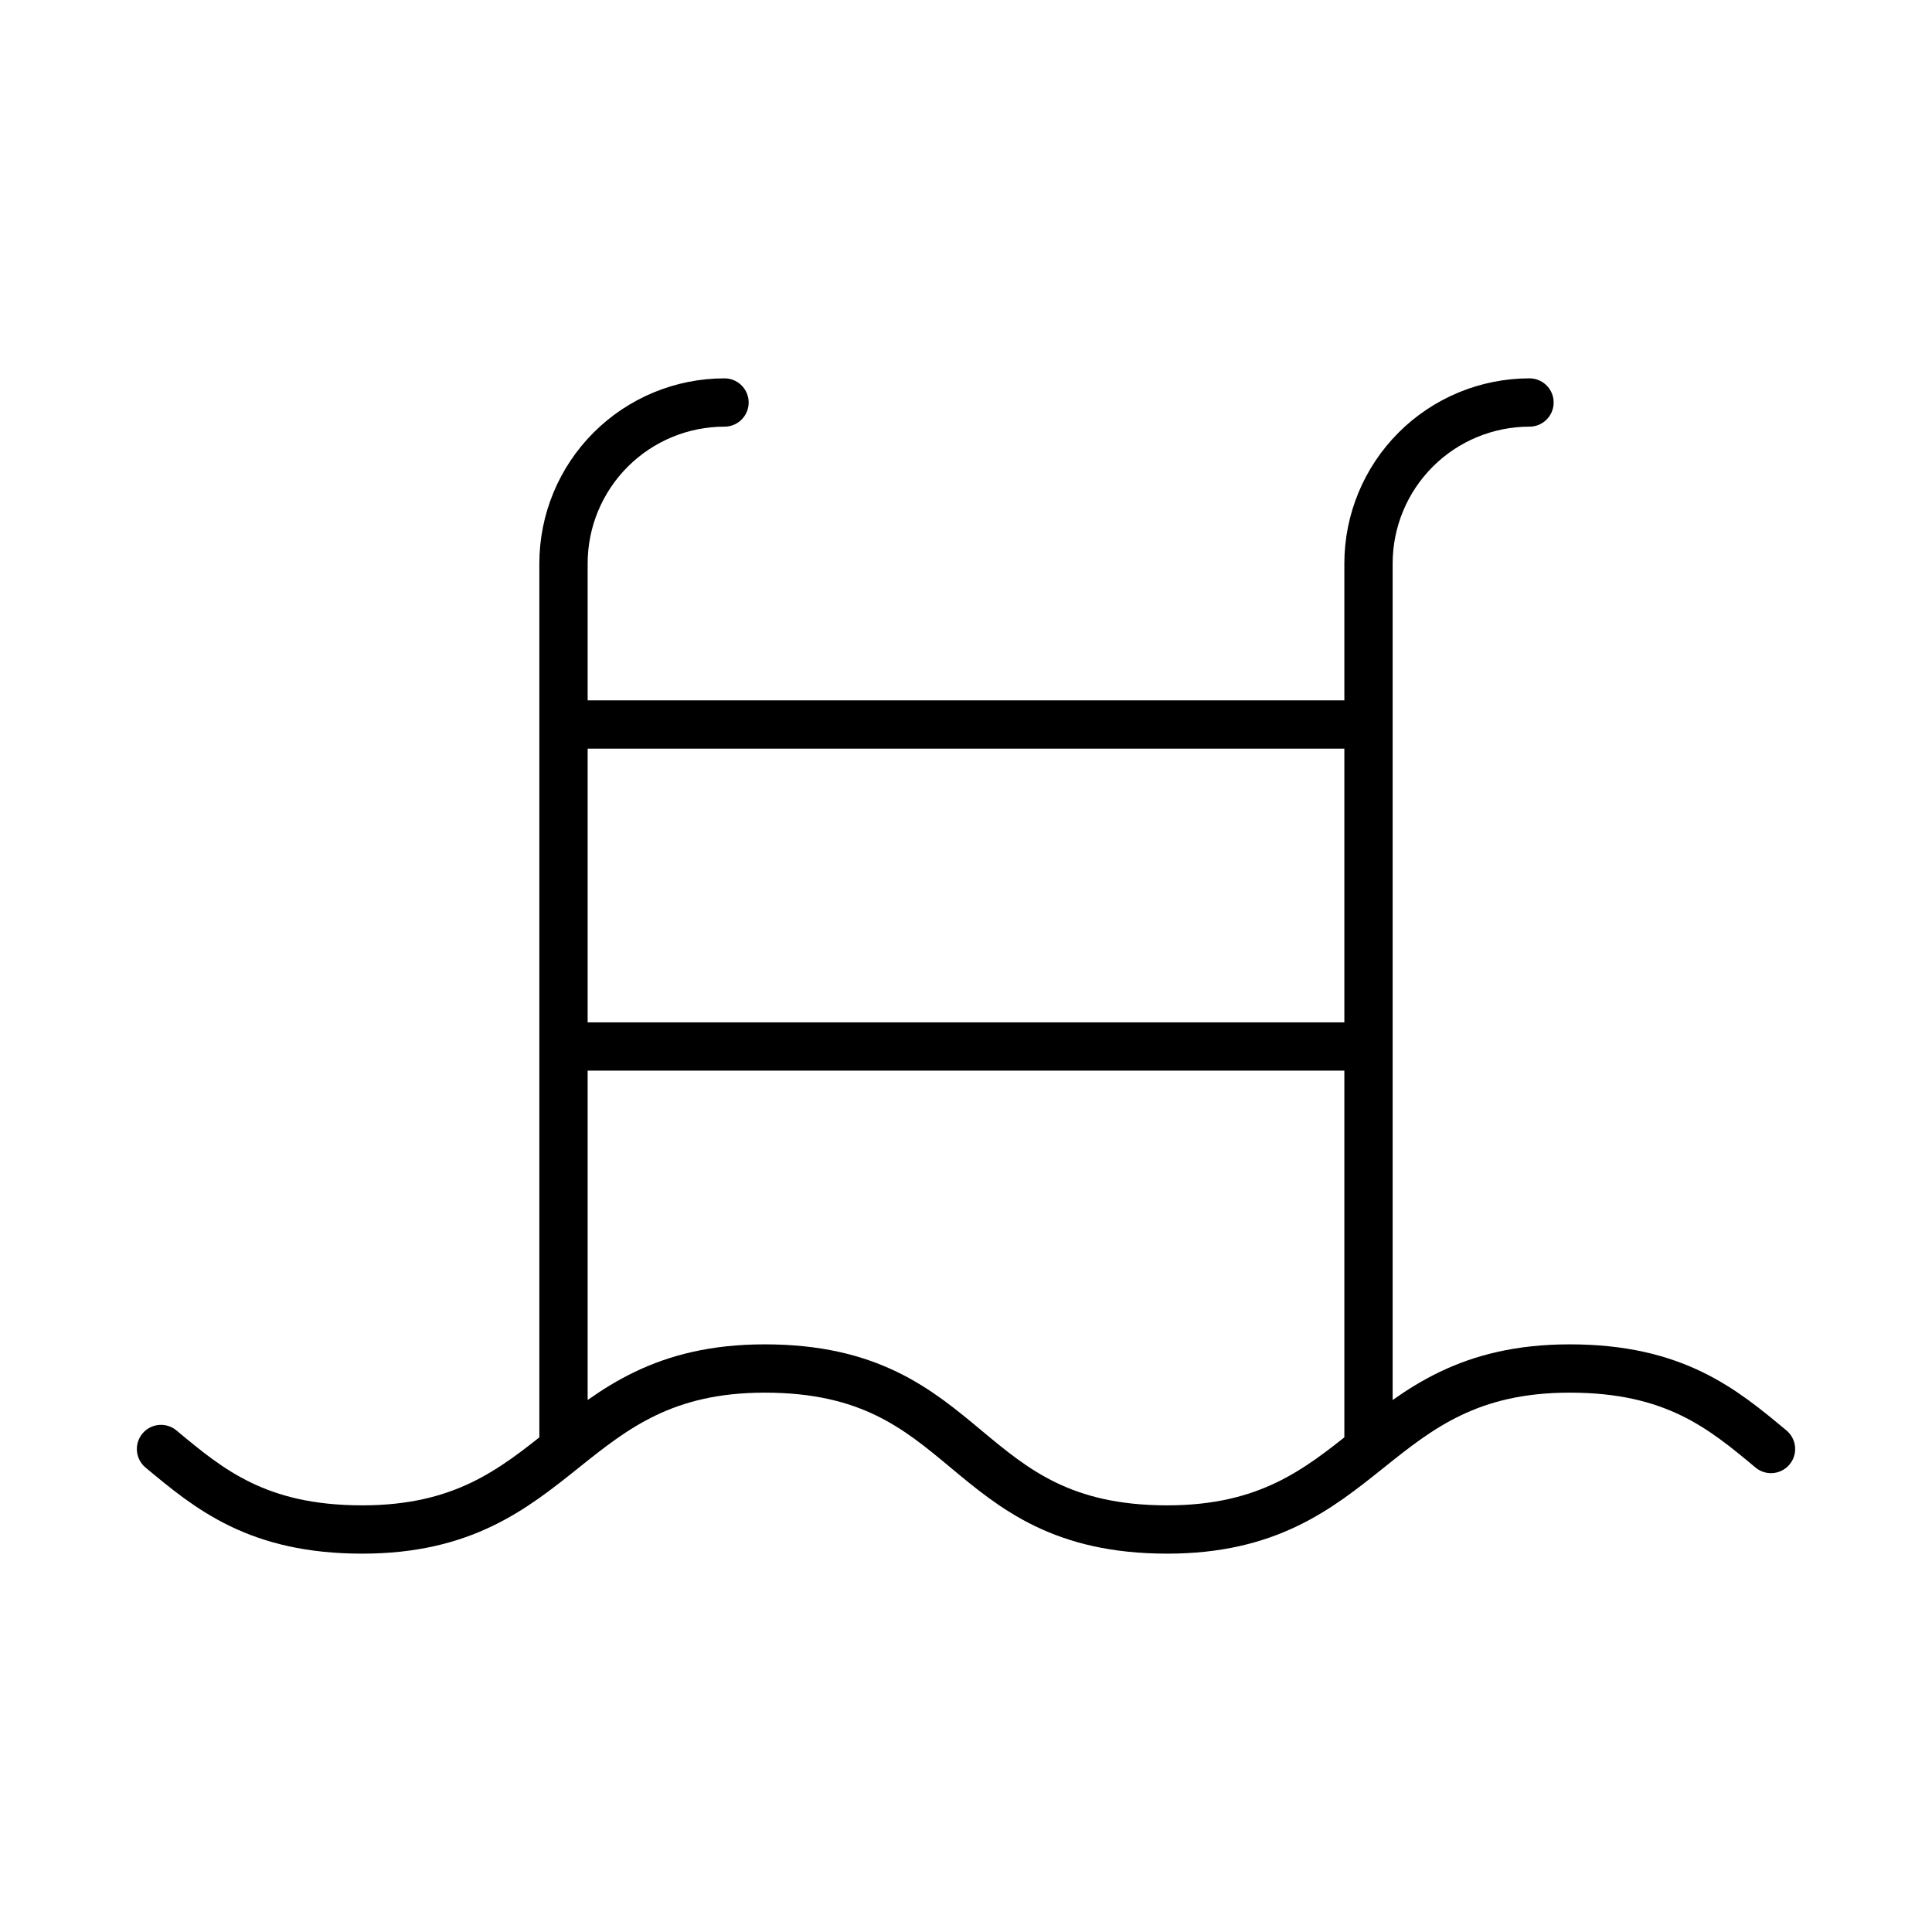
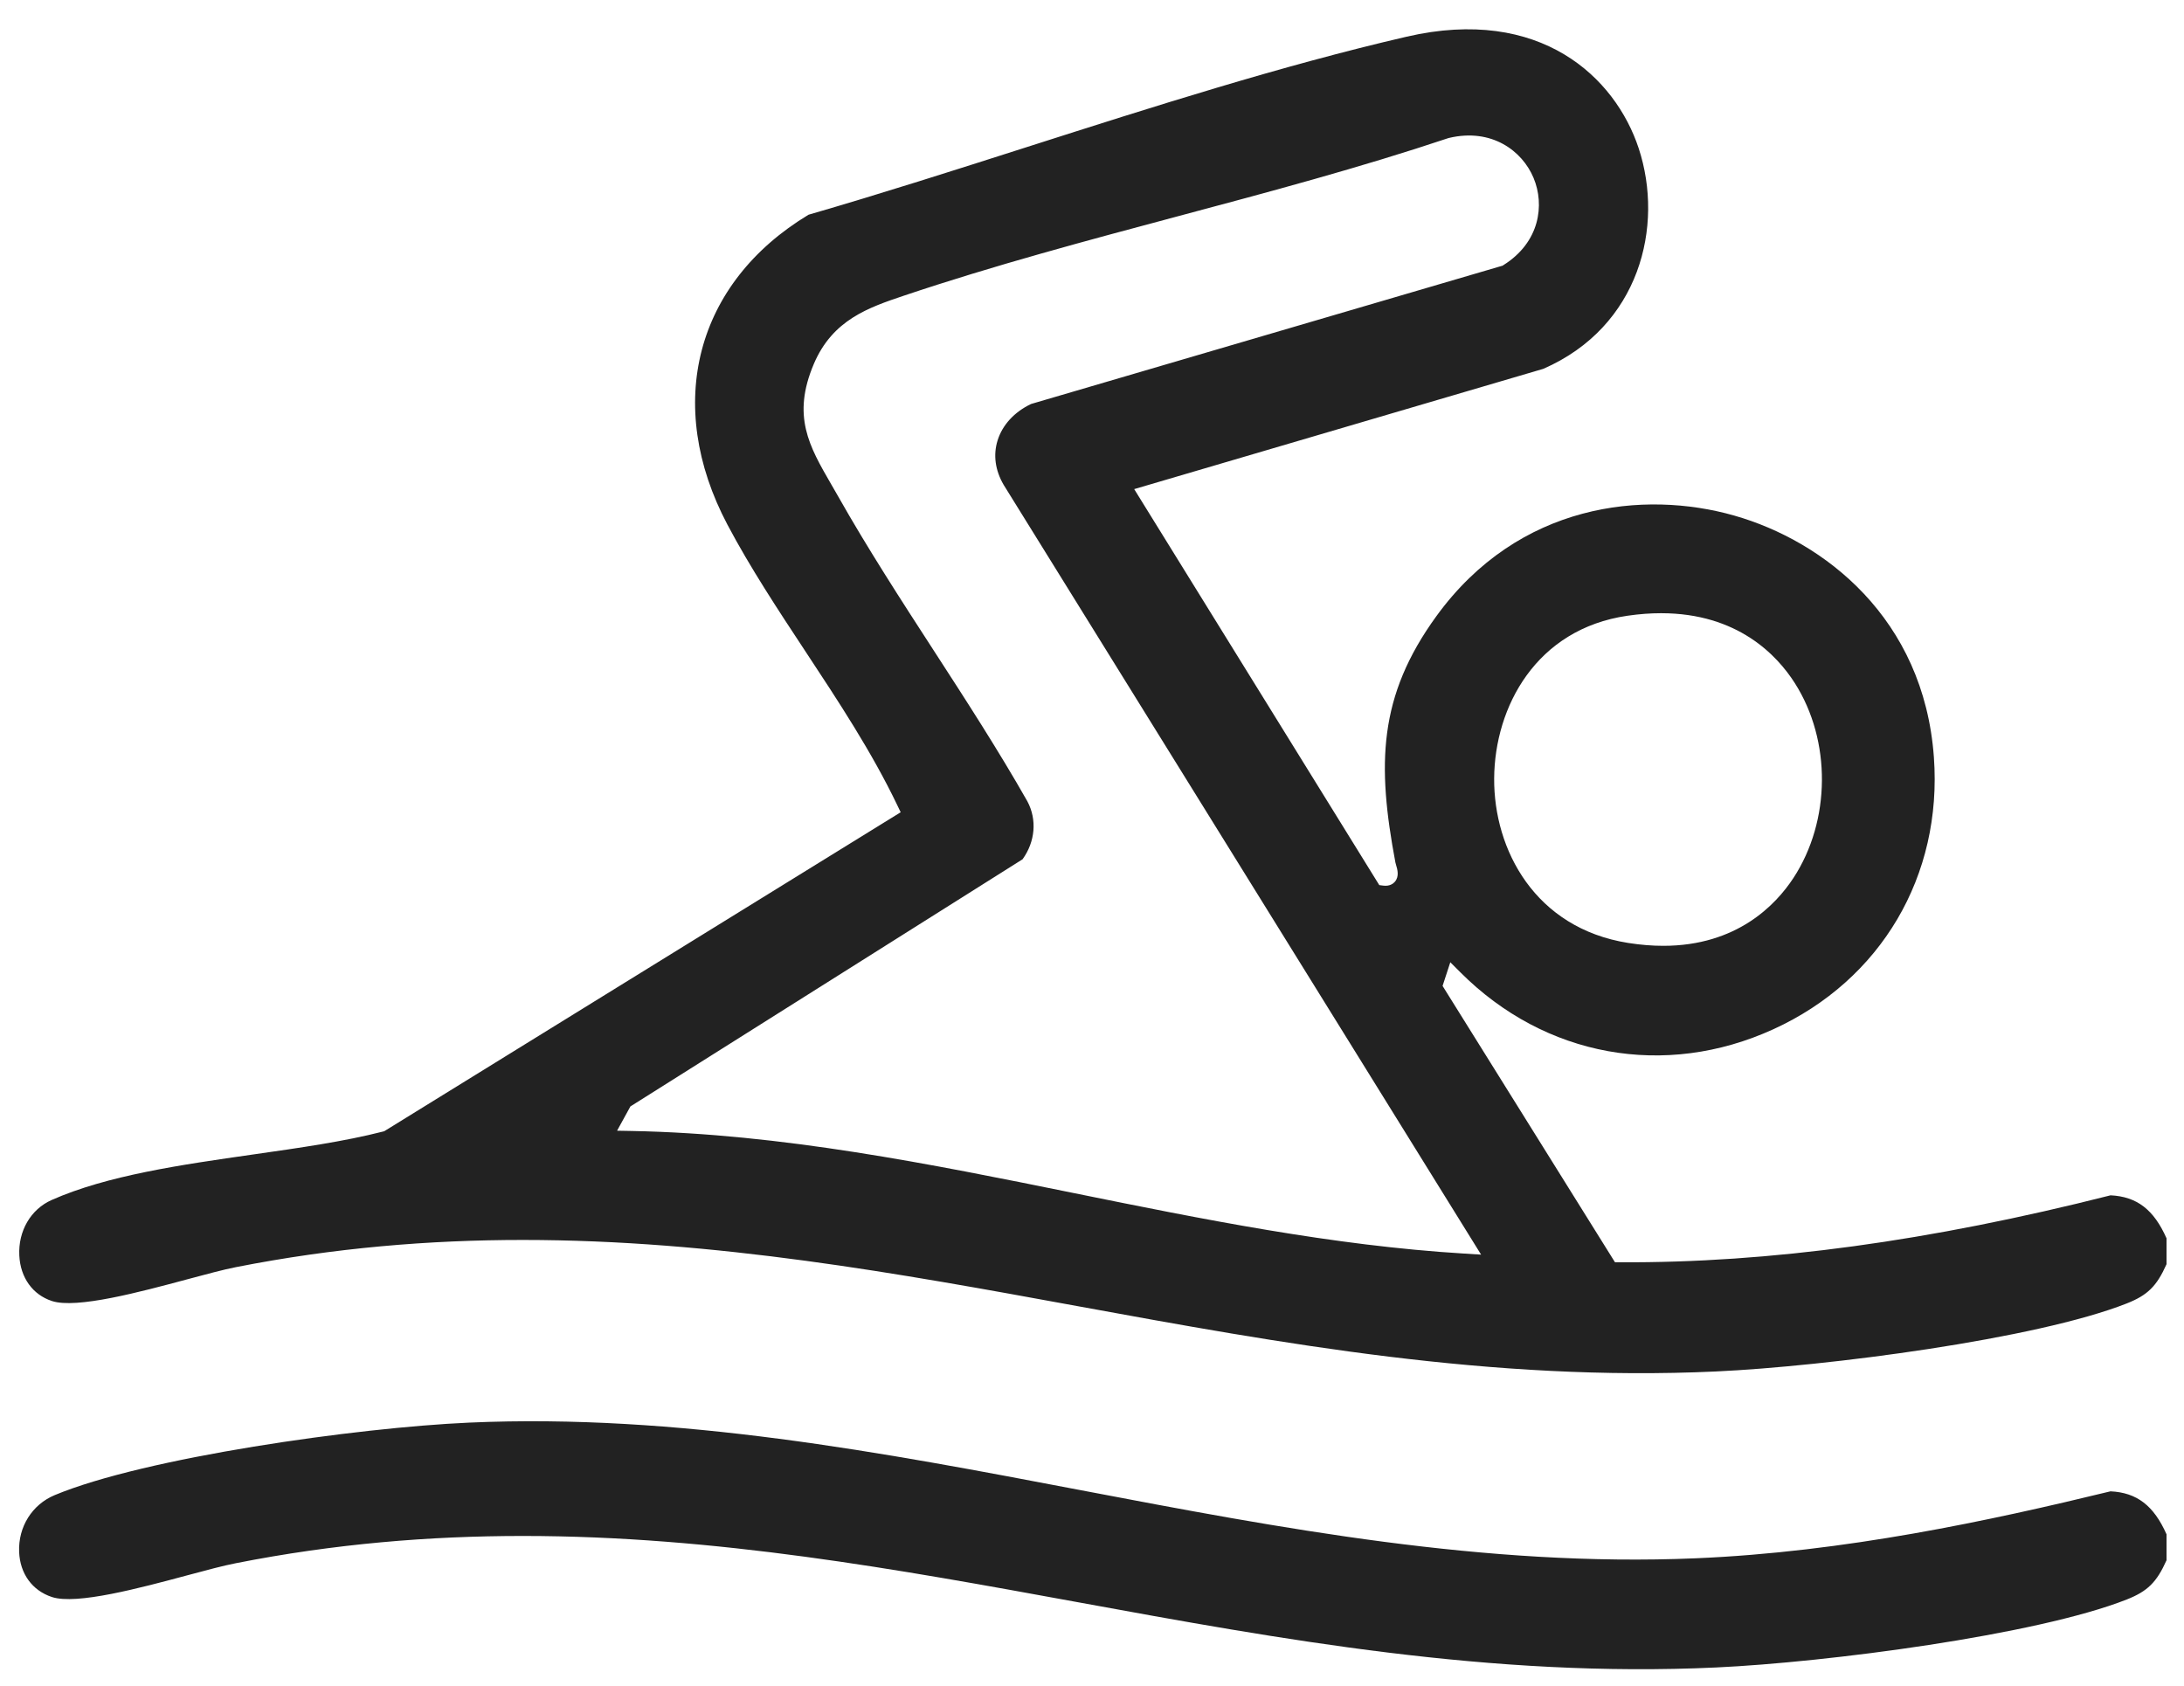
- <svg xmlns="http://www.w3.org/2000/svg" width="200" height="200" viewBox="0 0 200 200" fill="none">
-   <path d="M158.333 41.667C153.913 41.667 149.674 43.423 146.548 46.548C143.423 49.674 141.667 53.913 141.667 58.333V150M16.667 150C21.667 154.167 26.667 158.333 37.5 158.333C58.333 158.333 58.333 141.667 79.167 141.667C100.833 141.667 99.167 158.333 120.833 158.333C141.667 158.333 141.667 141.667 162.5 141.667C173.333 141.667 178.333 145.833 183.333 150M58.333 108.333H141.667M58.333 75H141.667M75 41.667C70.58 41.667 66.341 43.423 63.215 46.548C60.089 49.674 58.333 53.913 58.333 58.333V150" stroke="black" stroke-width="5" stroke-linecap="round" stroke-linejoin="round" />
+ <svg xmlns="http://www.w3.org/2000/svg" id="Capa_1" version="1.1" viewBox="0 0 500 386">
+   <defs>
+     <style>
+       .st0 {
+         fill: #222;
+       }
+     </style>
+   </defs>
+   <path class="st0" d="M483.19,273.66c-41.41,10.5-78.17,15.51-112.35,15.33h-1.11l-39.47-63.27,1.77-5.42,2.31,2.31c19.36,19.39,46.82,24.38,71.67,13.02,24.63-11.25,38.71-35.12,36.73-62.28-2.31-31.83-25.13-49.45-45.7-55.31-20.62-5.88-49.36-2.92-68.2,23.03-13.34,18.37-13.59,33.99-9.38,56.39.03.15.08.32.14.52.32,1.05.79,2.65-.25,3.88-.35.42-1.18,1.08-2.64.9l-.94-.12-56.11-90.66,93.67-27.54c22.07-9.64,27.69-32.68,21.83-50.48-5.35-16.22-22.46-32.65-53.13-25.56-28.6,6.62-58.18,16.08-86.78,25.22-16.54,5.29-33.63,10.76-50.15,15.54-25.85,15.6-33.13,43.43-18.55,70.98,5.19,9.81,11.61,19.54,17.81,28.94,7.48,11.34,15.22,23.06,21.06,35.26l.78,1.62-118.22,73.02-.29.08c-8.9,2.28-19.02,3.72-29.74,5.25-16.42,2.35-33.41,4.78-46.14,10.43-4.77,2.12-7.67,7.1-7.39,12.7.25,5.07,3.05,8.97,7.47,10.42,5.61,1.85,20.26-2.09,30.95-4.96,4.44-1.19,8.26-2.22,11.15-2.79,22.54-4.45,44.4-6.23,65.71-6.23,44.16,0,86,7.65,126.92,15.14,46.63,8.53,94.85,17.35,146.23,14.97,25.27-1.17,73.29-7.39,94.03-15.57,4.76-1.88,6.86-3.92,9.12-8.99v-5.93c-2.92-6.58-6.78-9.54-12.81-9.84ZM372.59,140.97c2.73-.4,5.29-.58,7.7-.58,17.56,0,26.59,9.68,30.61,16,8.4,13.18,8.26,31.54-.33,44.64-4.03,6.14-12.94,15.51-29.79,15.51-2.5,0-5.17-.21-8.04-.66-21.33-3.39-30.78-21.36-30.67-37.67.11-16.35,9.59-34.21,30.52-37.24ZM335.22,287c-30.12-1.83-60.14-7.92-89.17-13.81-33.02-6.7-67.16-13.62-101.47-14.26l-3.31-.06,3.06-5.57.44-.27,89.33-56.3c2.92-4.04,3.34-9.1,1.1-13.28-6.63-11.68-14.19-23.35-21.5-34.63-7.42-11.45-15.1-23.3-21.85-35.24-.53-.93-1.05-1.83-1.56-2.71-5.05-8.73-9.04-15.63-3.97-27.56,4.31-10.12,12.58-12.91,20.59-15.61,20.5-6.9,42.06-12.66,62.91-18.23,20.46-5.46,41.61-11.11,61.73-17.84l.18-.05c9.77-2.31,16.76,2.94,19.36,9.15,2.58,6.17,1.45,14.73-6.89,19.96l-.23.15-.27.07-107.65,31.58c-3.83,1.83-6.55,4.78-7.66,8.33-1.04,3.33-.56,6.86,1.39,10.19l109.3,176.23-3.86-.24Z" />
+   <path class="st0" d="M496,351.27v5.94c-2.26,5.06-4.36,7.11-9.12,8.99-20.74,8.17-68.76,14.39-94.03,15.56-51.39,2.39-99.61-6.44-146.24-14.97-40.91-7.48-82.75-15.14-126.9-15.14-21.32,0-43.18,1.78-65.72,6.24-2.89.56-6.71,1.59-11.15,2.78-10.69,2.87-25.34,6.81-30.95,4.96-4.51-1.48-7.32-5.35-7.51-10.35-.22-5.73,2.97-10.82,8.14-12.98,20.64-8.6,69.17-15.46,94.87-16.6,47.79-2.12,94.71,6.83,140.09,15.48,45.5,8.66,92.54,17.63,140.76,15.58,34.04-1.44,67.08-8.55,94.94-15.33,6.03.29,9.89,3.26,12.82,9.84Z" />
</svg>
